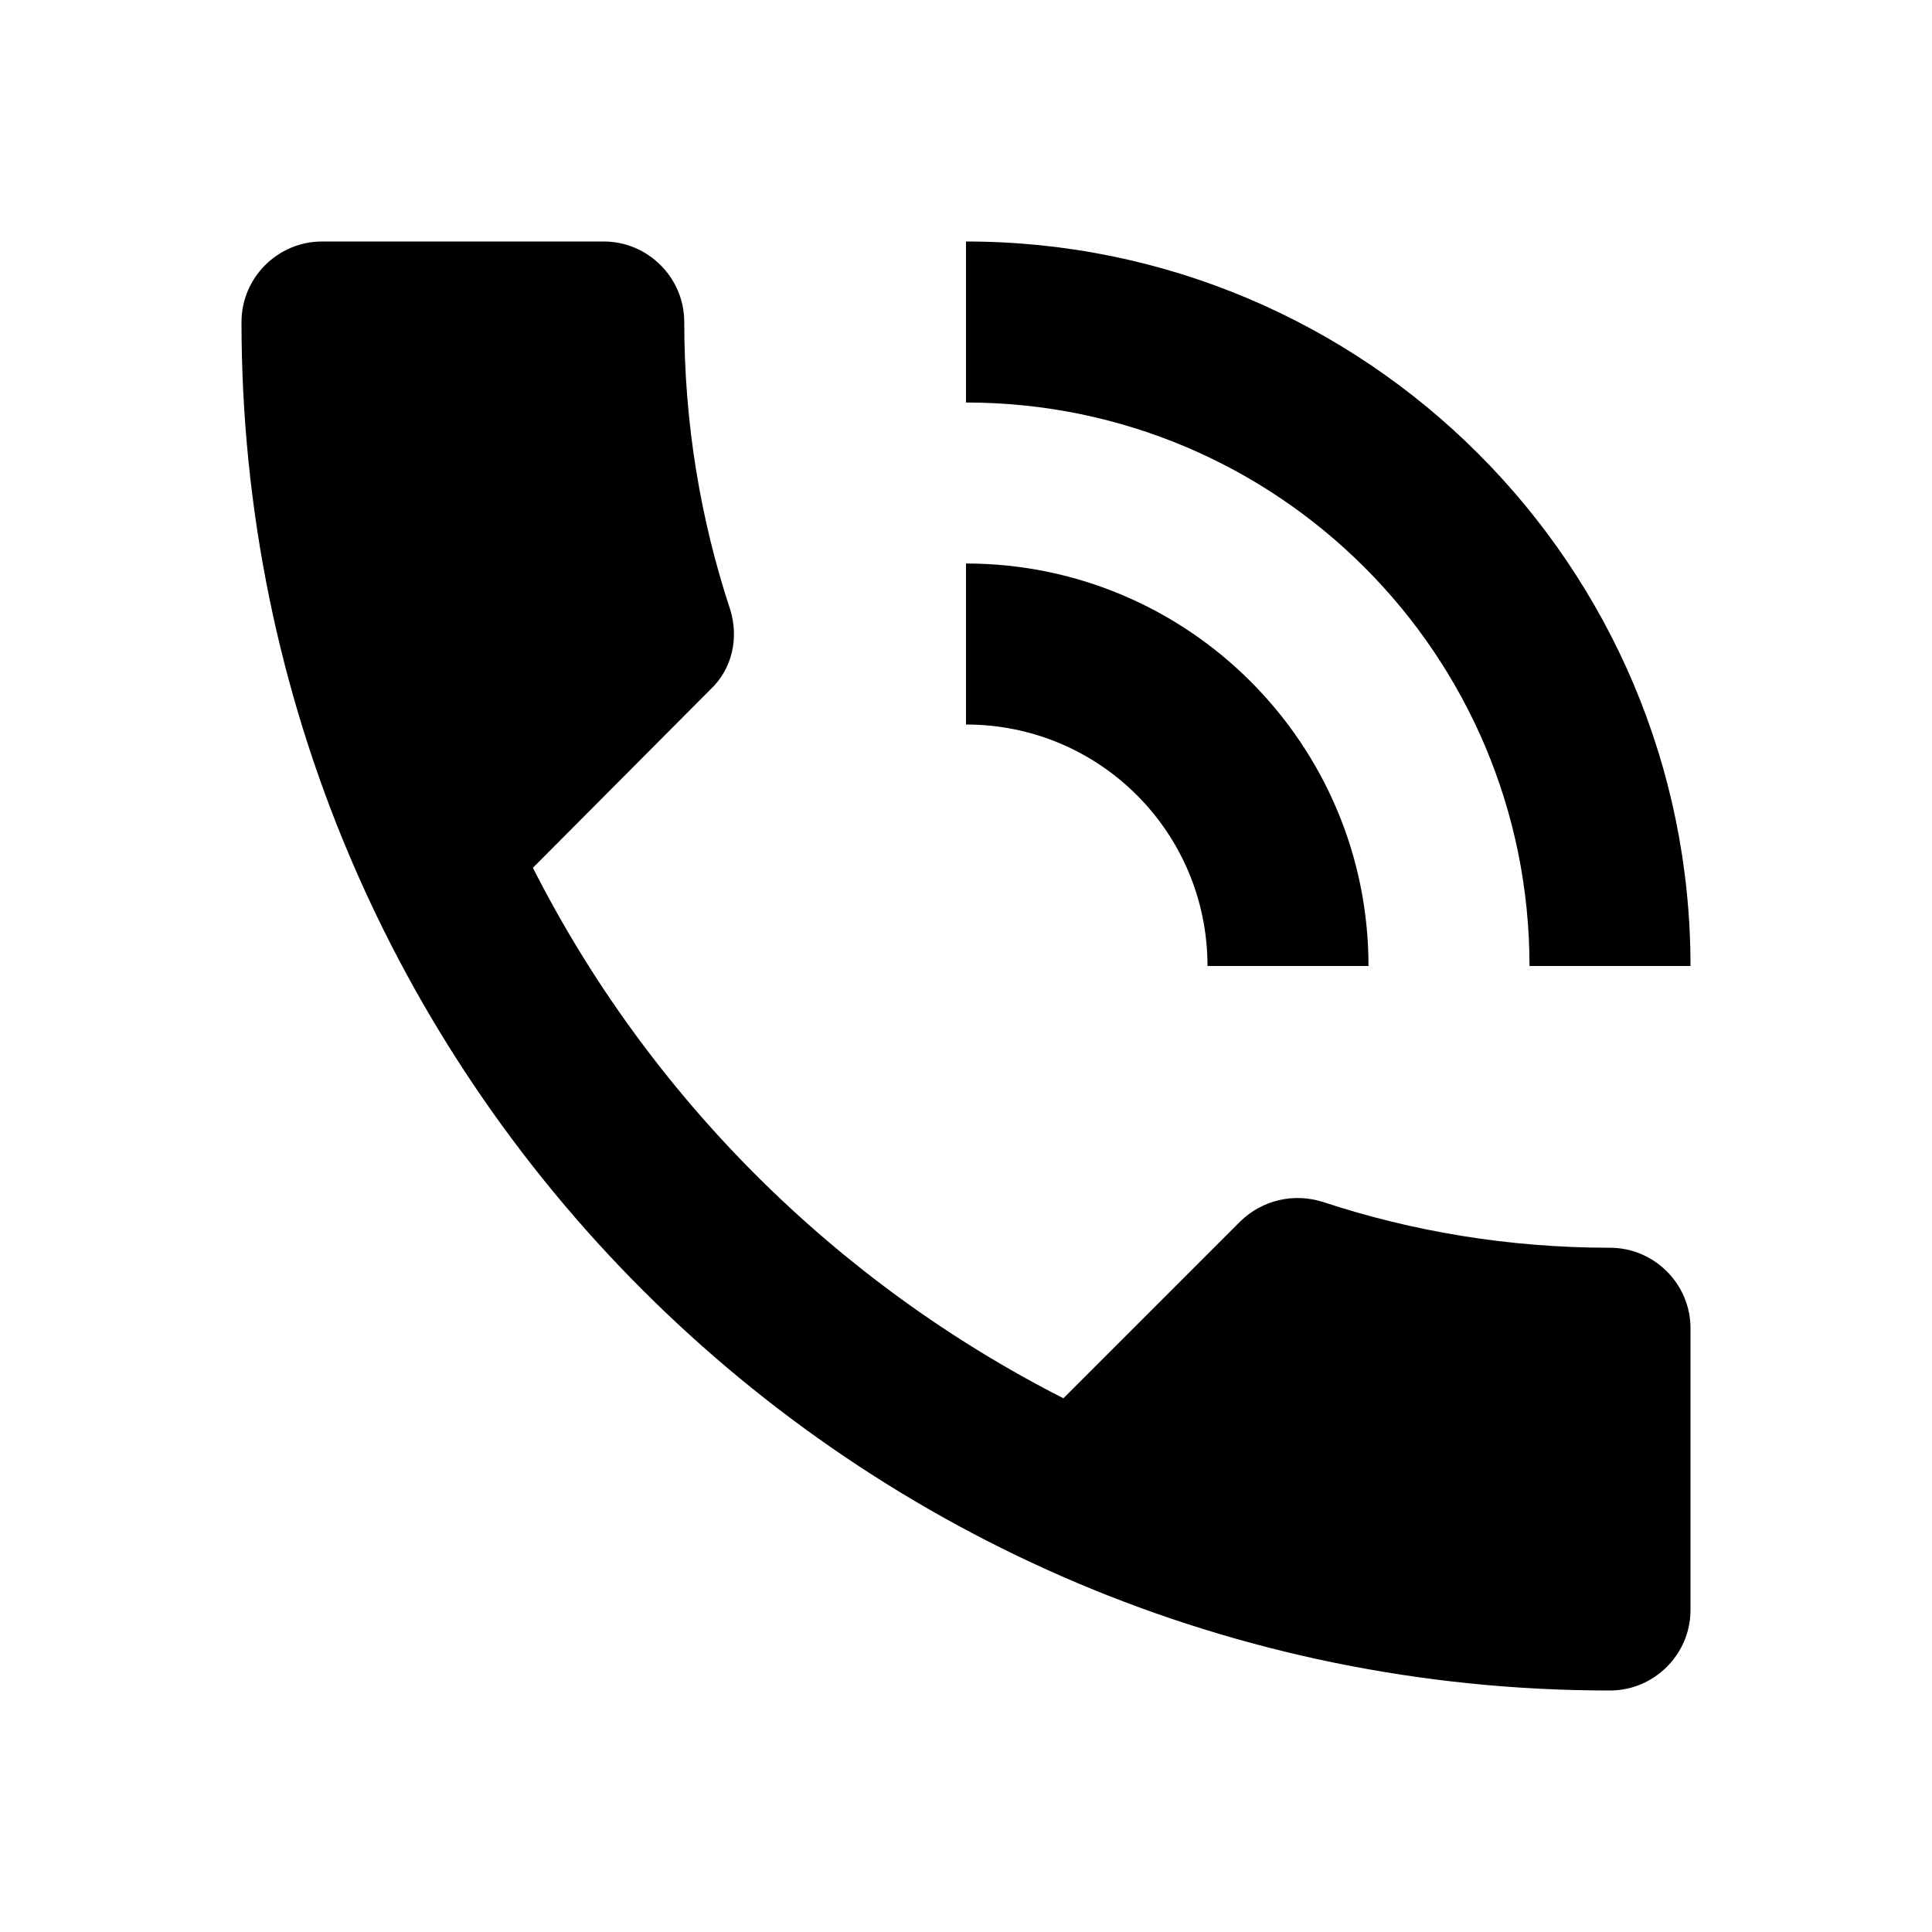
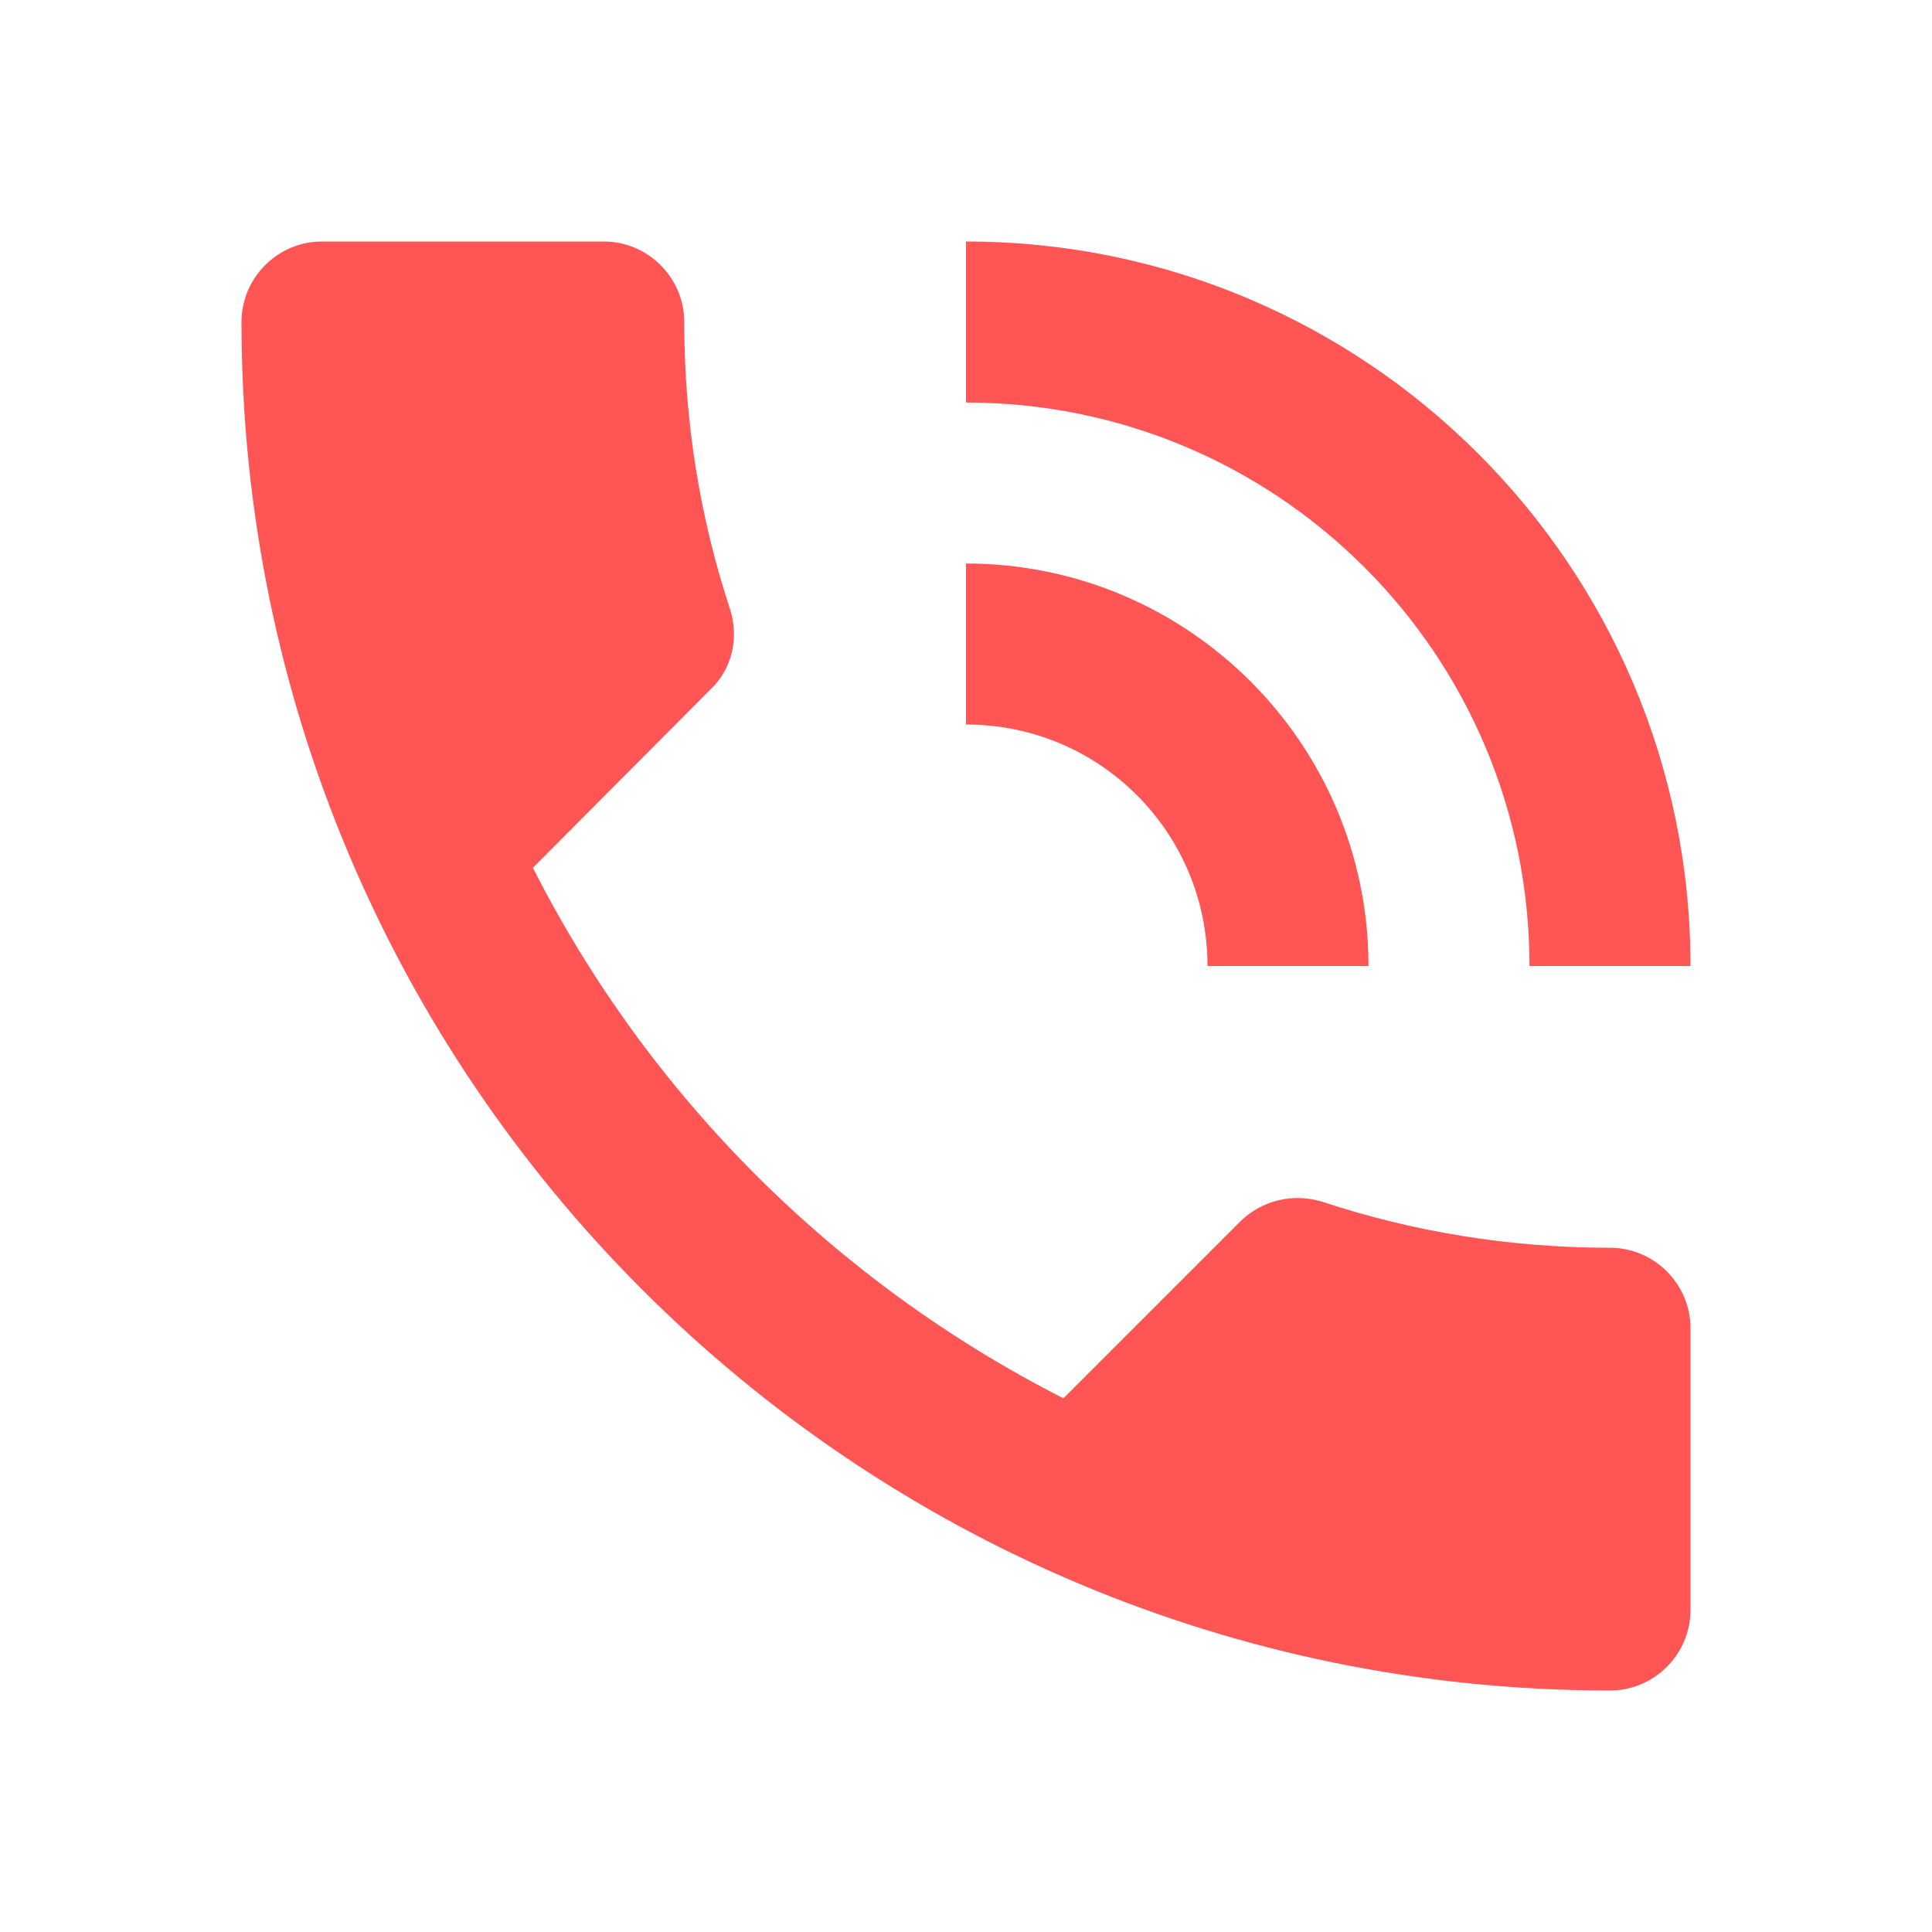
- <svg xmlns="http://www.w3.org/2000/svg" height="24" viewBox="0 0 24 24" width="24">
-   <path d="M0 0h24v24H0z" fill="none" />
-   <path d="M20 15.5c-1.25 0-2.45-.2-3.57-.57-.35-.11-.74-.03-1.02.24l-2.2 2.2c-2.83-1.44-5.15-3.75-6.59-6.59l2.2-2.21c.28-.26.36-.65.25-1C8.7 6.45 8.5 5.25 8.5 4c0-.55-.45-1-1-1H4c-.55 0-1 .45-1 1 0 9.39 7.61 17 17 17 .55 0 1-.45 1-1v-3.5c0-.55-.45-1-1-1zM19 12h2c0-4.97-4.03-9-9-9v2c3.87 0 7 3.13 7 7zm-4 0h2c0-2.76-2.24-5-5-5v2c1.66 0 3 1.34 3 3z" />
+ <svg xmlns="http://www.w3.org/2000/svg" height="24" viewBox="0 0 24 24" width="24" version="1.1" id="svg4513">
+   <defs id="defs4517" />
+   <path d="M0 0h24v24H0z" fill="none" id="path4509" />
+   <path d="M20 15.5c-1.25 0-2.45-.2-3.57-.57-.35-.11-.74-.03-1.02.24l-2.2 2.2c-2.83-1.44-5.15-3.75-6.59-6.59l2.2-2.21c.28-.26.36-.65.25-1C8.7 6.45 8.5 5.25 8.5 4c0-.55-.45-1-1-1H4c-.55 0-1 .45-1 1 0 9.39 7.61 17 17 17 .55 0 1-.45 1-1v-3.5c0-.55-.45-1-1-1zM19 12h2c0-4.97-4.03-9-9-9v2c3.87 0 7 3.13 7 7zm-4 0h2c0-2.76-2.24-5-5-5v2c1.66 0 3 1.34 3 3z" id="path4511" style="fill:#ff5555;fill-opacity:1" />
</svg>
